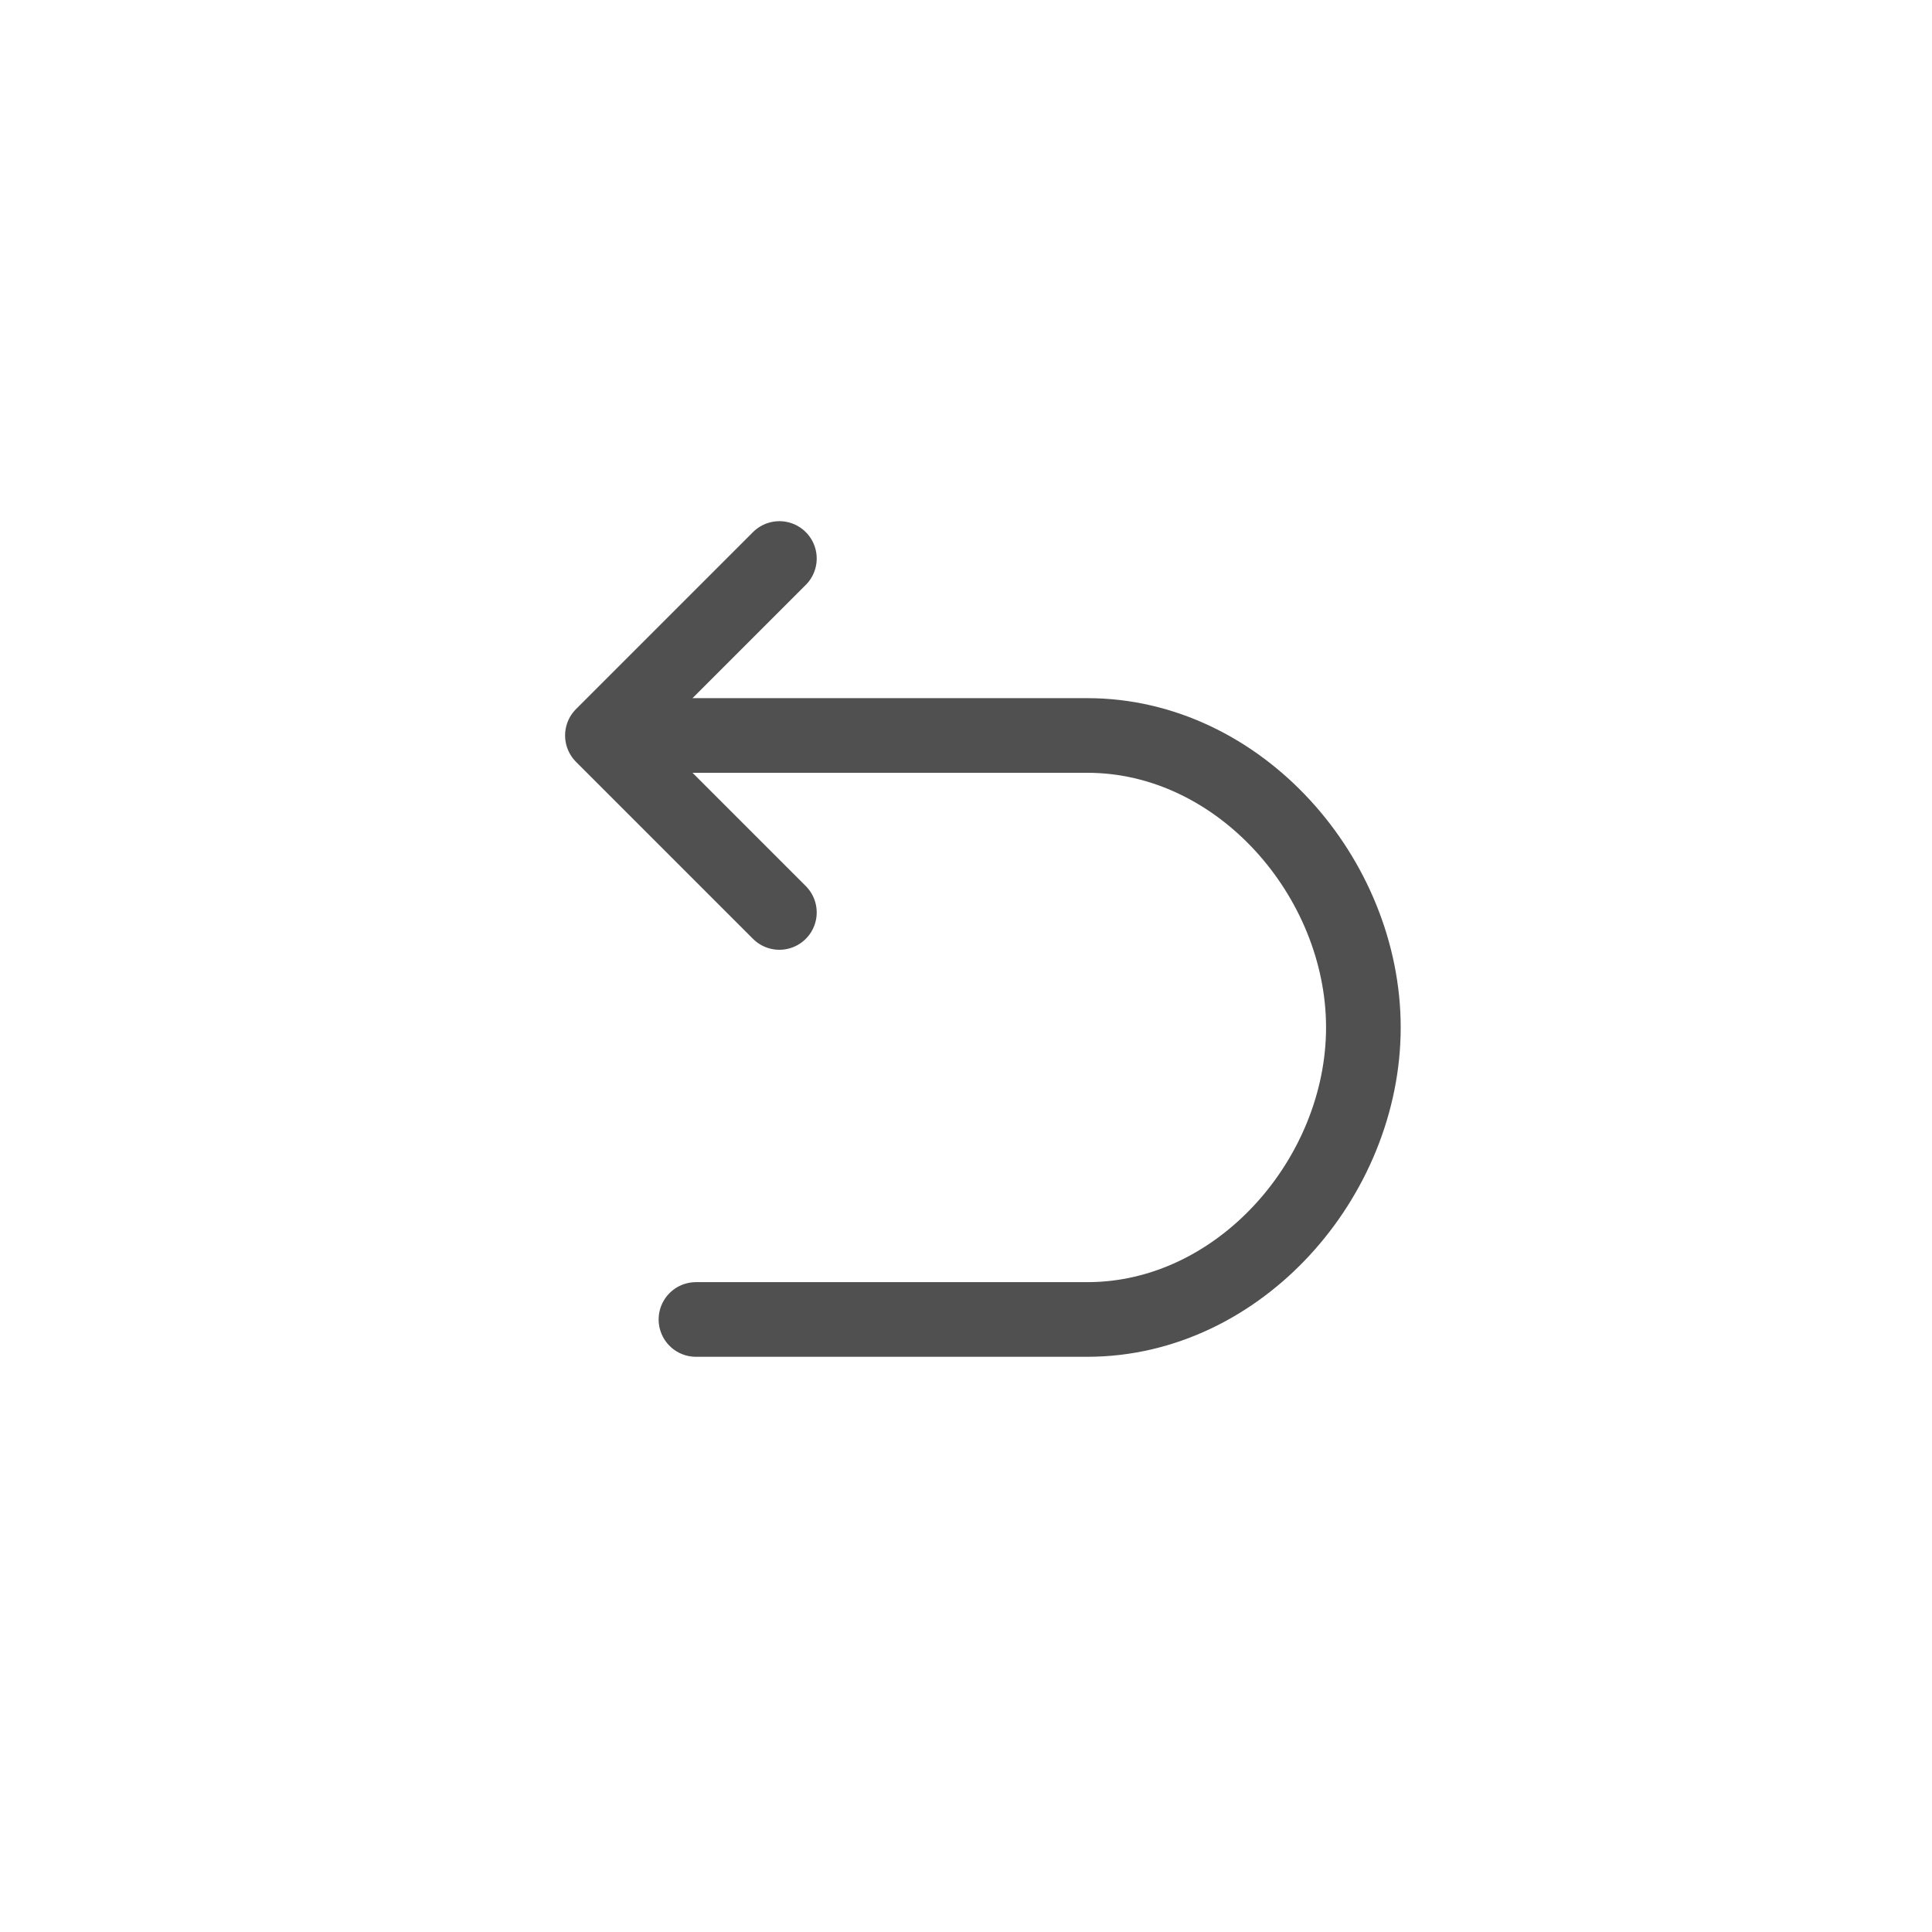
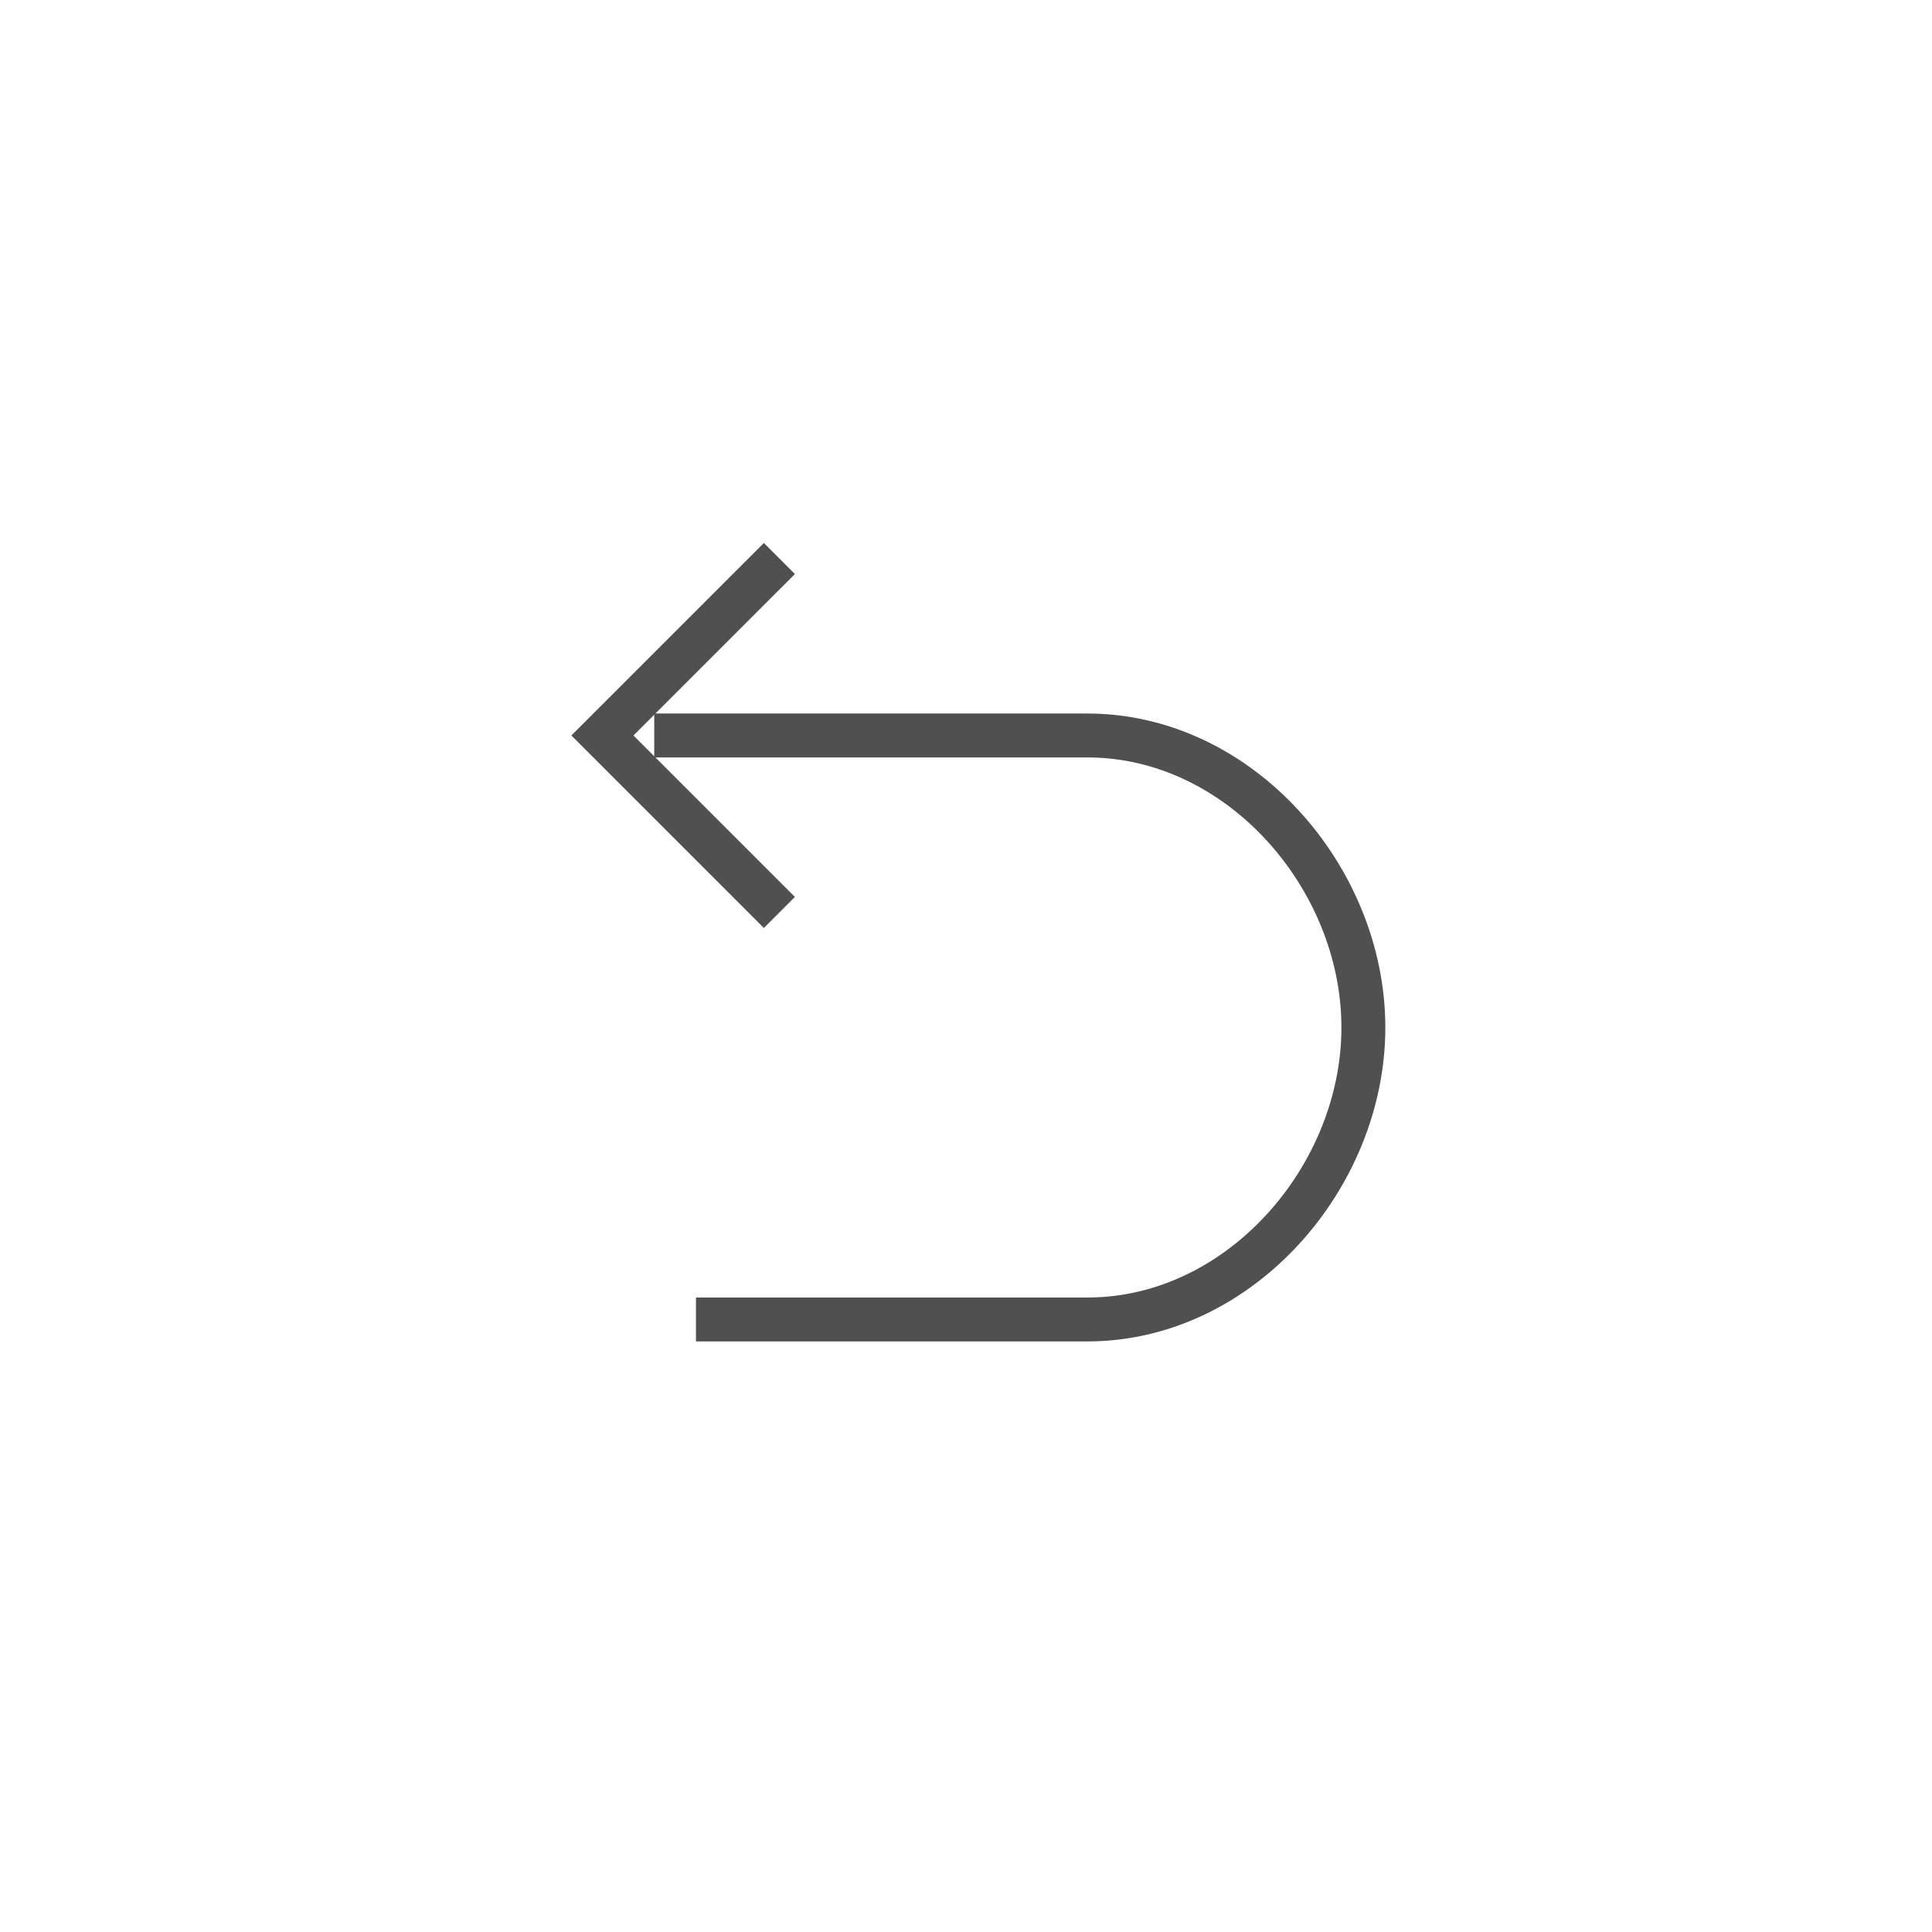
<svg xmlns="http://www.w3.org/2000/svg" width="44px" height="44px" viewBox="0 0 44 44" version="1.1">
  <defs />
-   <g id="Page-1" stroke="none" stroke-width="1" fill="none" fill-rule="evenodd" stroke-linecap="round" stroke-linejoin="round">
-     <g id="undo-copy" stroke="#505050" stroke-width="1.7">
+   <g id="Page-1" stroke="none" strokeWidth="1" fill="none" fillRule="evenodd" strokeLinecap="round" strokeLinejoin="round">
+     <g id="undo-copy" stroke="#505050" strokeWidth="1.7">
      <g id="Group-7" transform="translate(13, 12)">
        <polyline id="Rectangle-18" transform="translate(4.75, 4.75) rotate(-45) translate(-4.75, -4.75) " points="1.9 7.6 1.9 1.9 1.9 1.9 7.6 1.9" />
        <path d="M1.9,4.75 L11.764,4.75 C15.236,4.75 18.05,7.99 18.05,11.4 C18.05,14.81 15.236,18.05 11.764,18.05 L2.85,18.05" id="Rectangle-19" />
      </g>
    </g>
  </g>
</svg>
